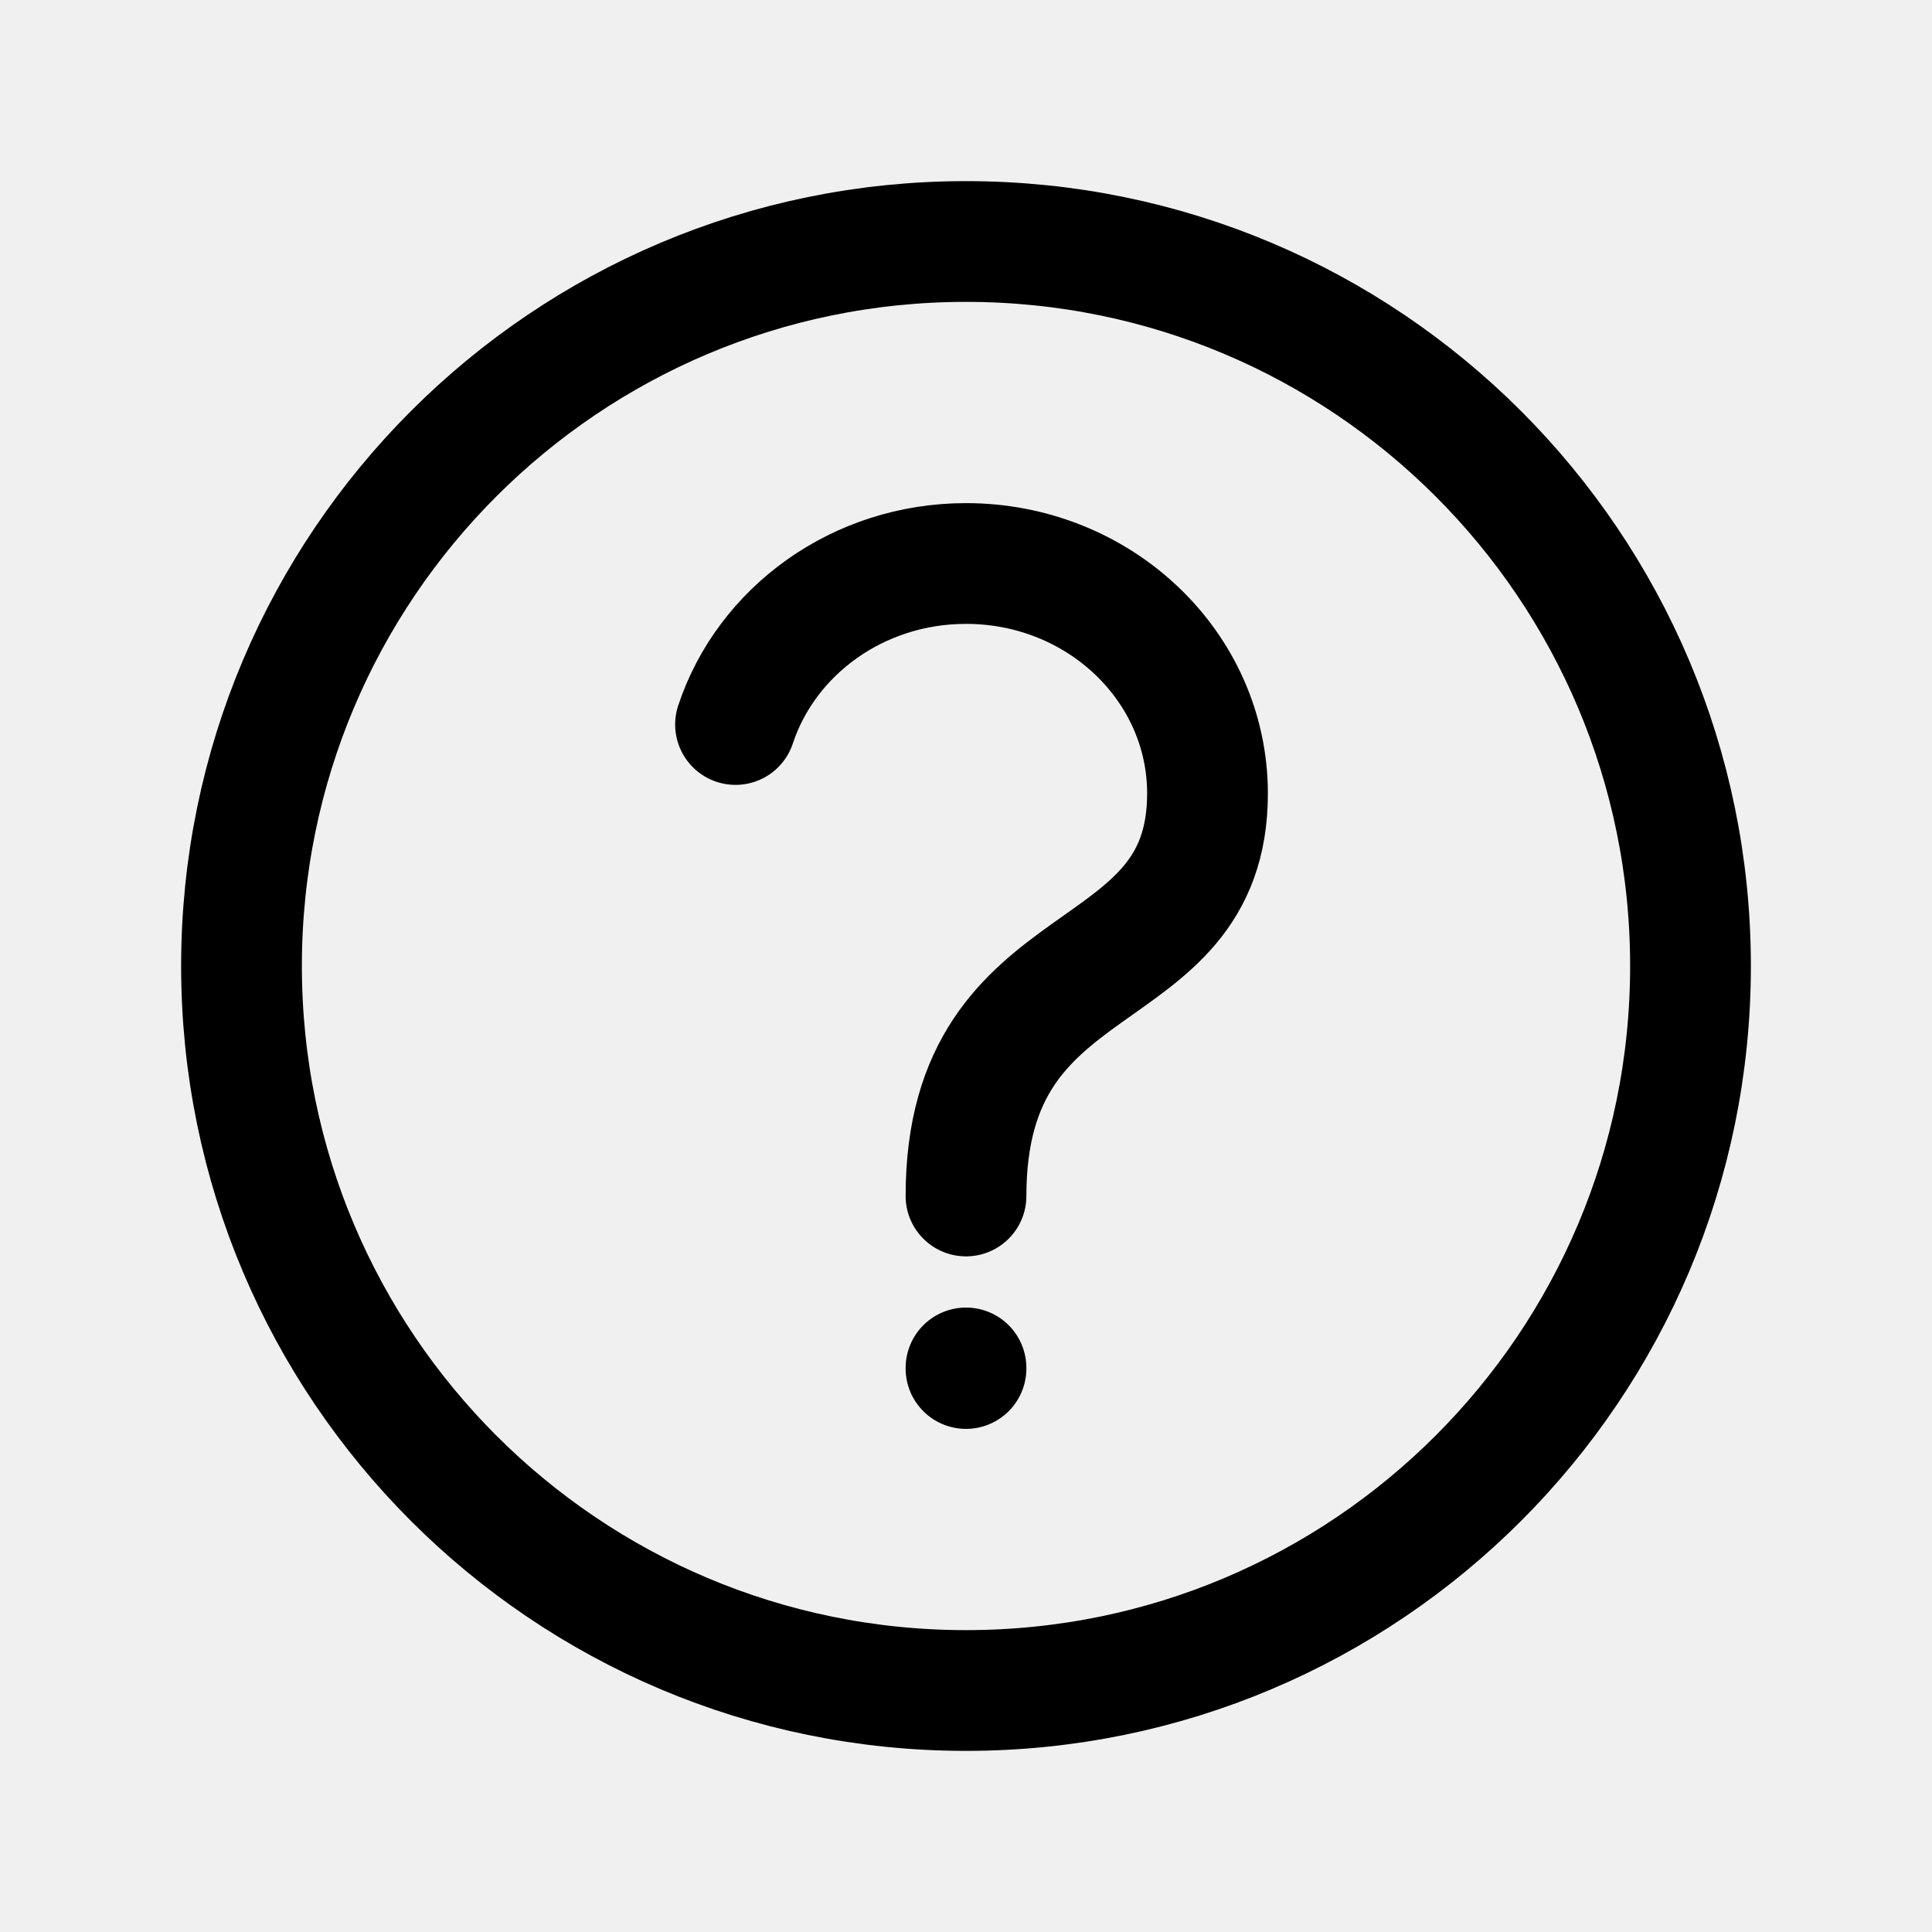
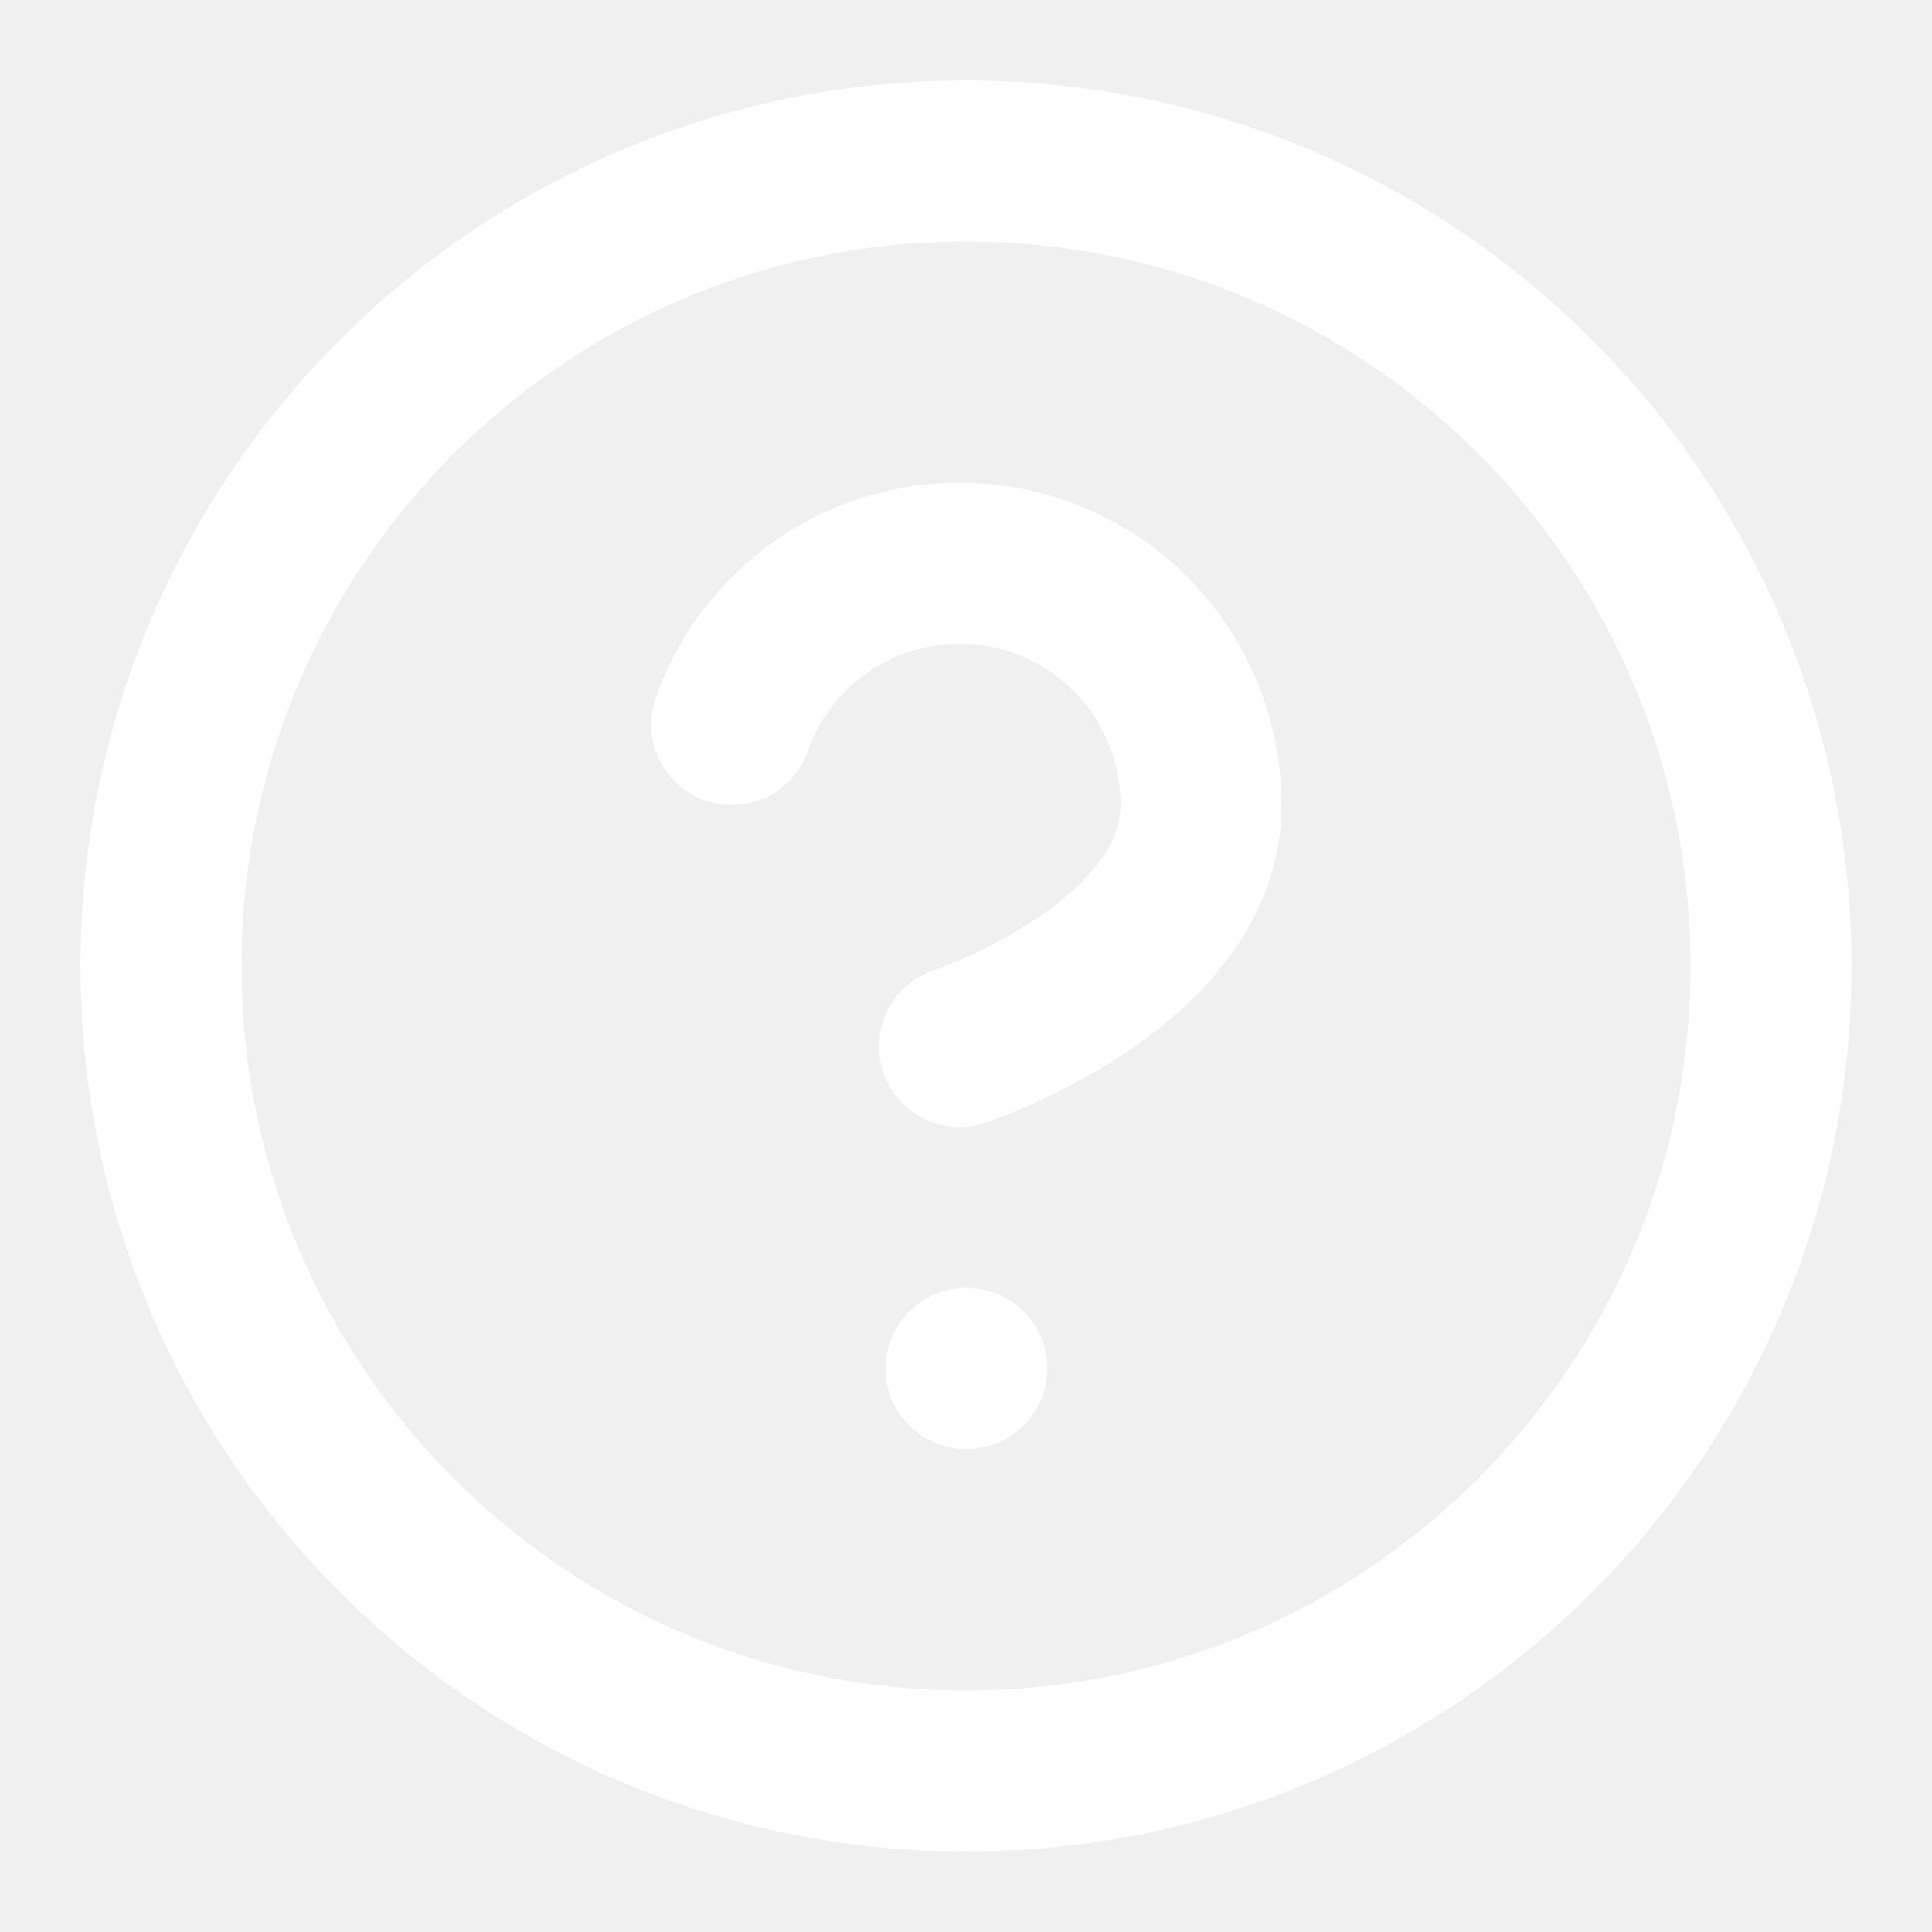
<svg xmlns="http://www.w3.org/2000/svg" width="800px" height="800px" viewBox="0 0 24 24" fill="none">
  <g id="SVGRepo_bgCarrier" stroke-width="0" />
  <g id="SVGRepo_tracerCarrier" stroke-linecap="round" stroke-linejoin="round" />
  <g id="SVGRepo_iconCarrier">
-     <path d="M12 17V16.993M12 14.857C12 11.643 15 12.357 15 9.857C15 8.279 13.657 7 12 7C10.657 7 9.52 7.841 9.137 9M21 12C21 16.971 16.971 21 12 21C7.029 21 3 16.971 3 12C3 7.029 7.029 3 12 3C16.971 3 21 7.029 21 12Z" stroke="#000000" stroke-width="1.5" stroke-linecap="round" stroke-linejoin="round" />
+     <path d="M9.09 9C9.325 8.332 9.789 7.768 10.4 7.409C11.011 7.05 11.729 6.919 12.427 7.039C13.126 7.158 13.759 7.522 14.215 8.064C14.671 8.606 14.921 9.292 14.92 10C14.92 12 11.92 13 11.92 13M12 17H12.01M22 12C22 17.523 17.523 22 12 22C6.477 22 2 17.523 2 12C2 6.477 6.477 2 12 2C17.523 2 22 6.477 22 12Z" stroke="#ffffff" stroke-width="2" stroke-linecap="round" stroke-linejoin="round" />
  </g>
</svg>
